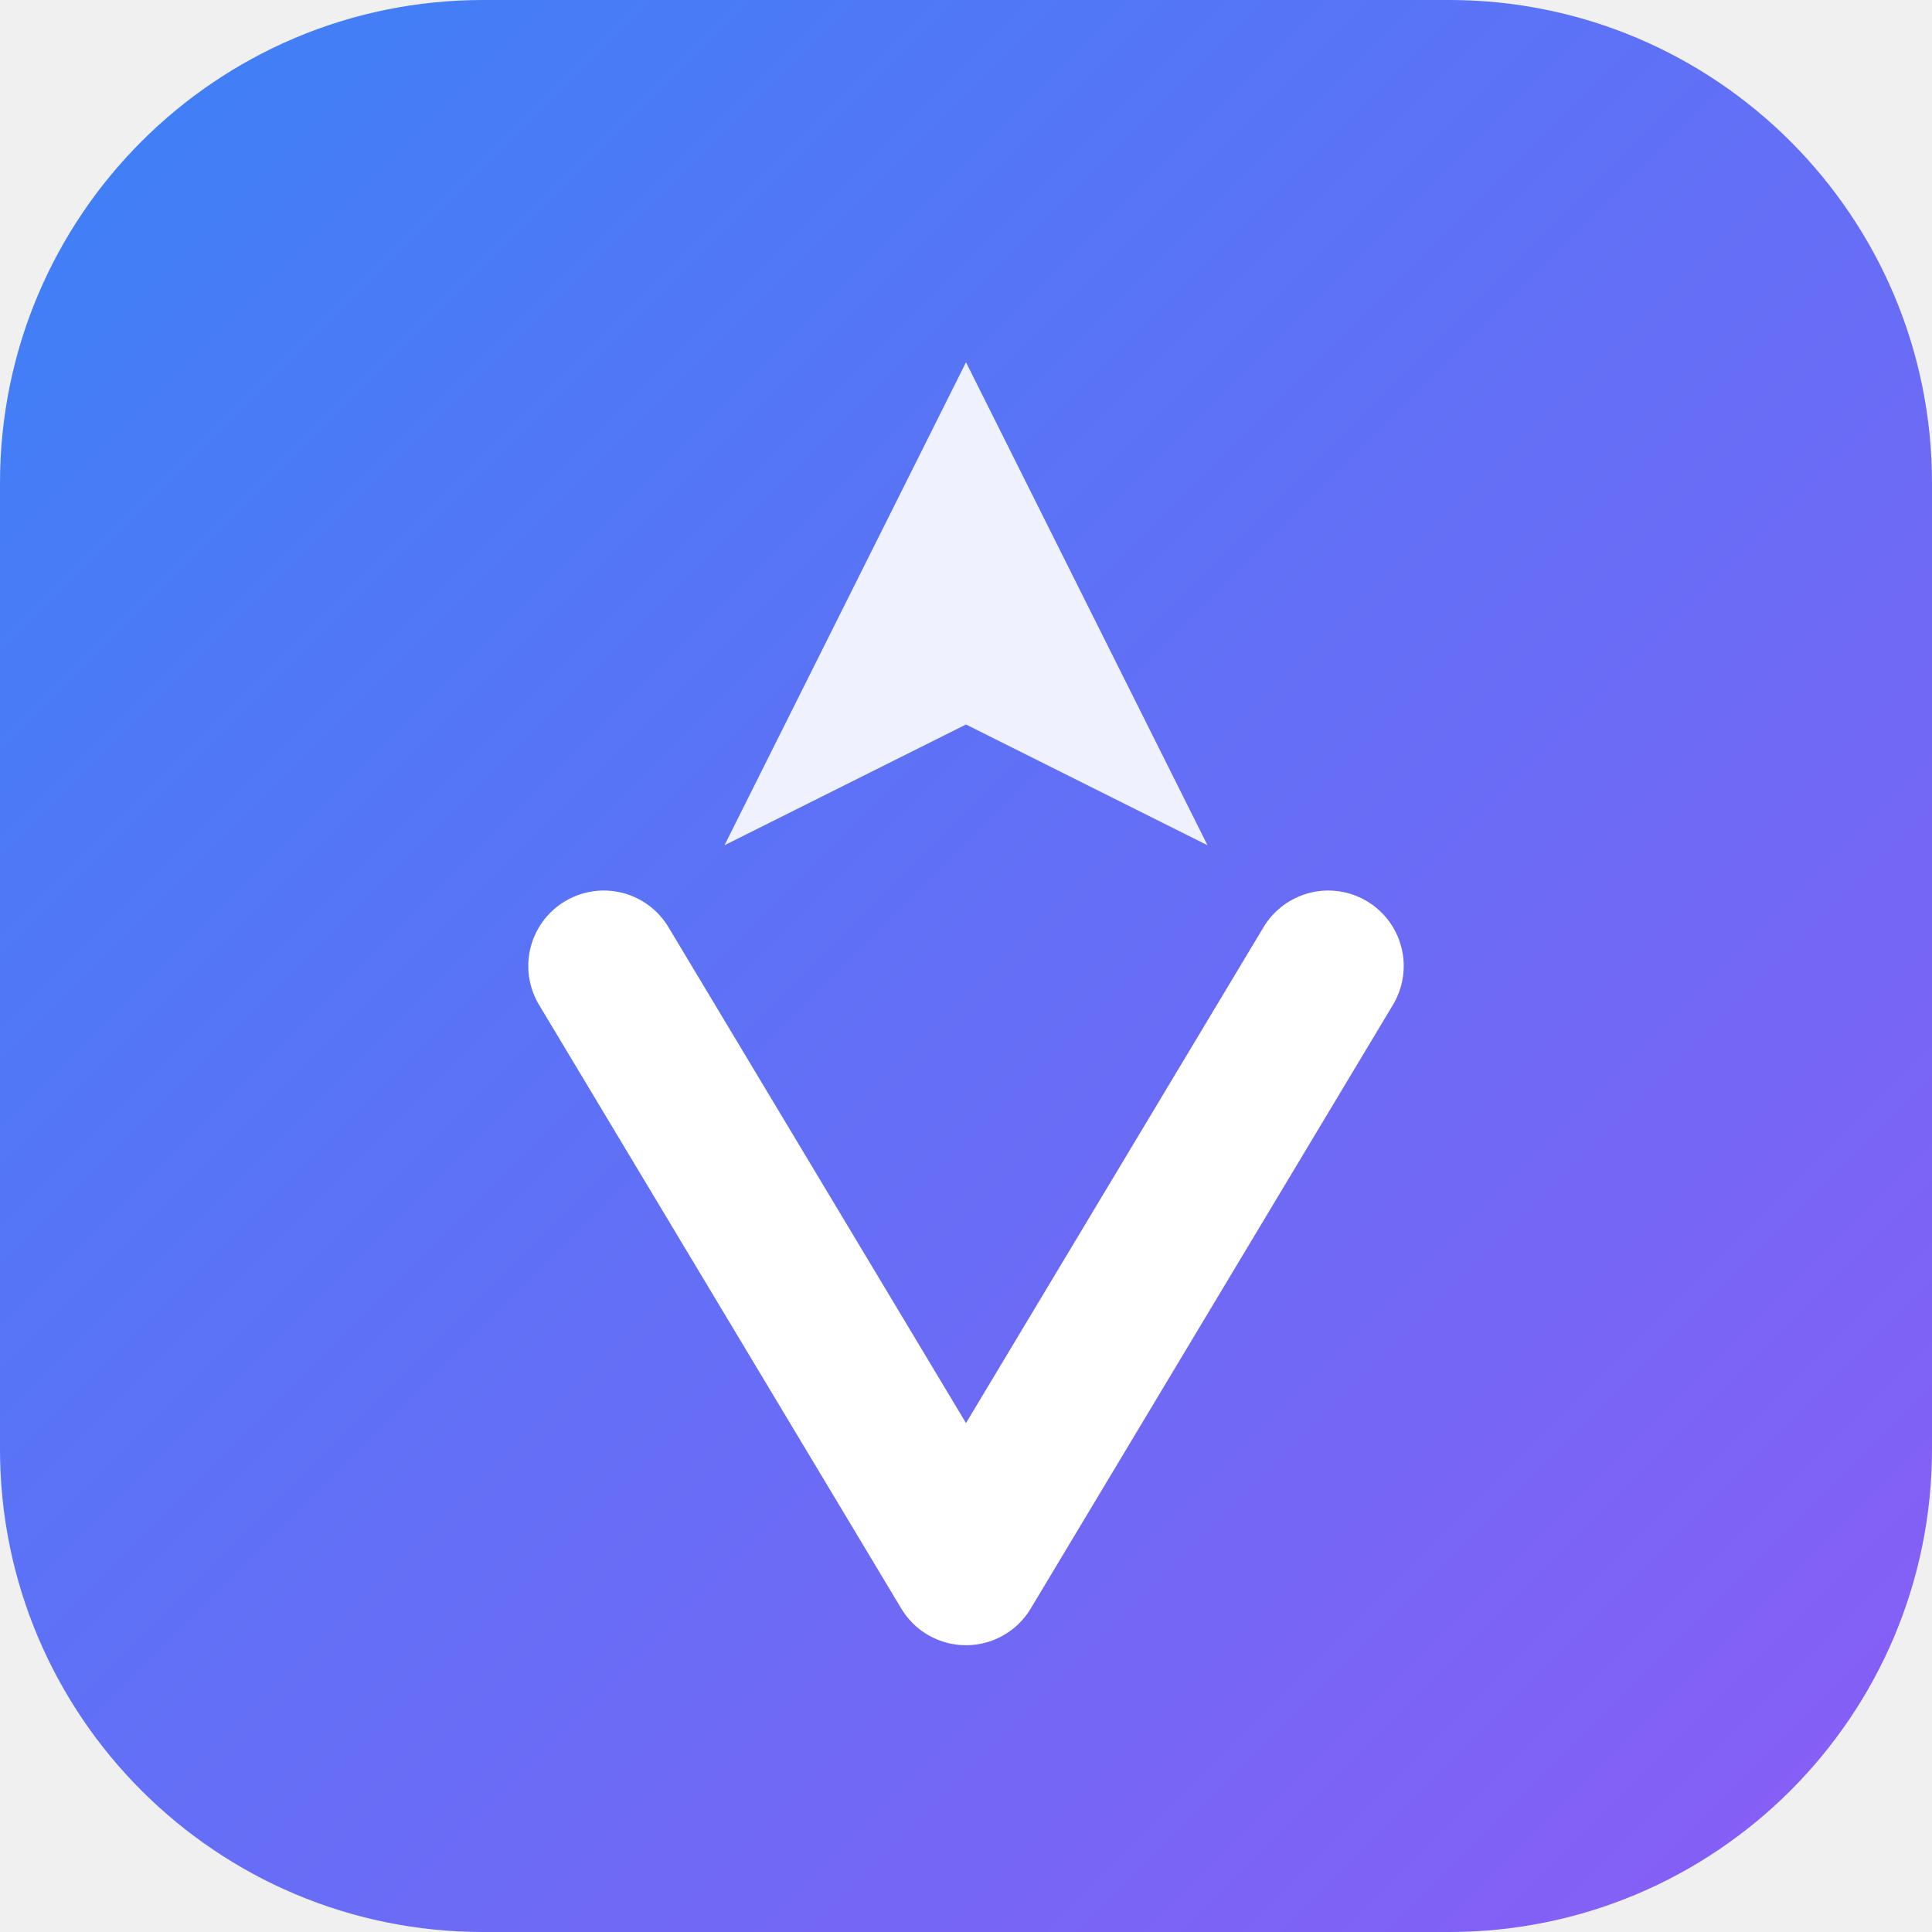
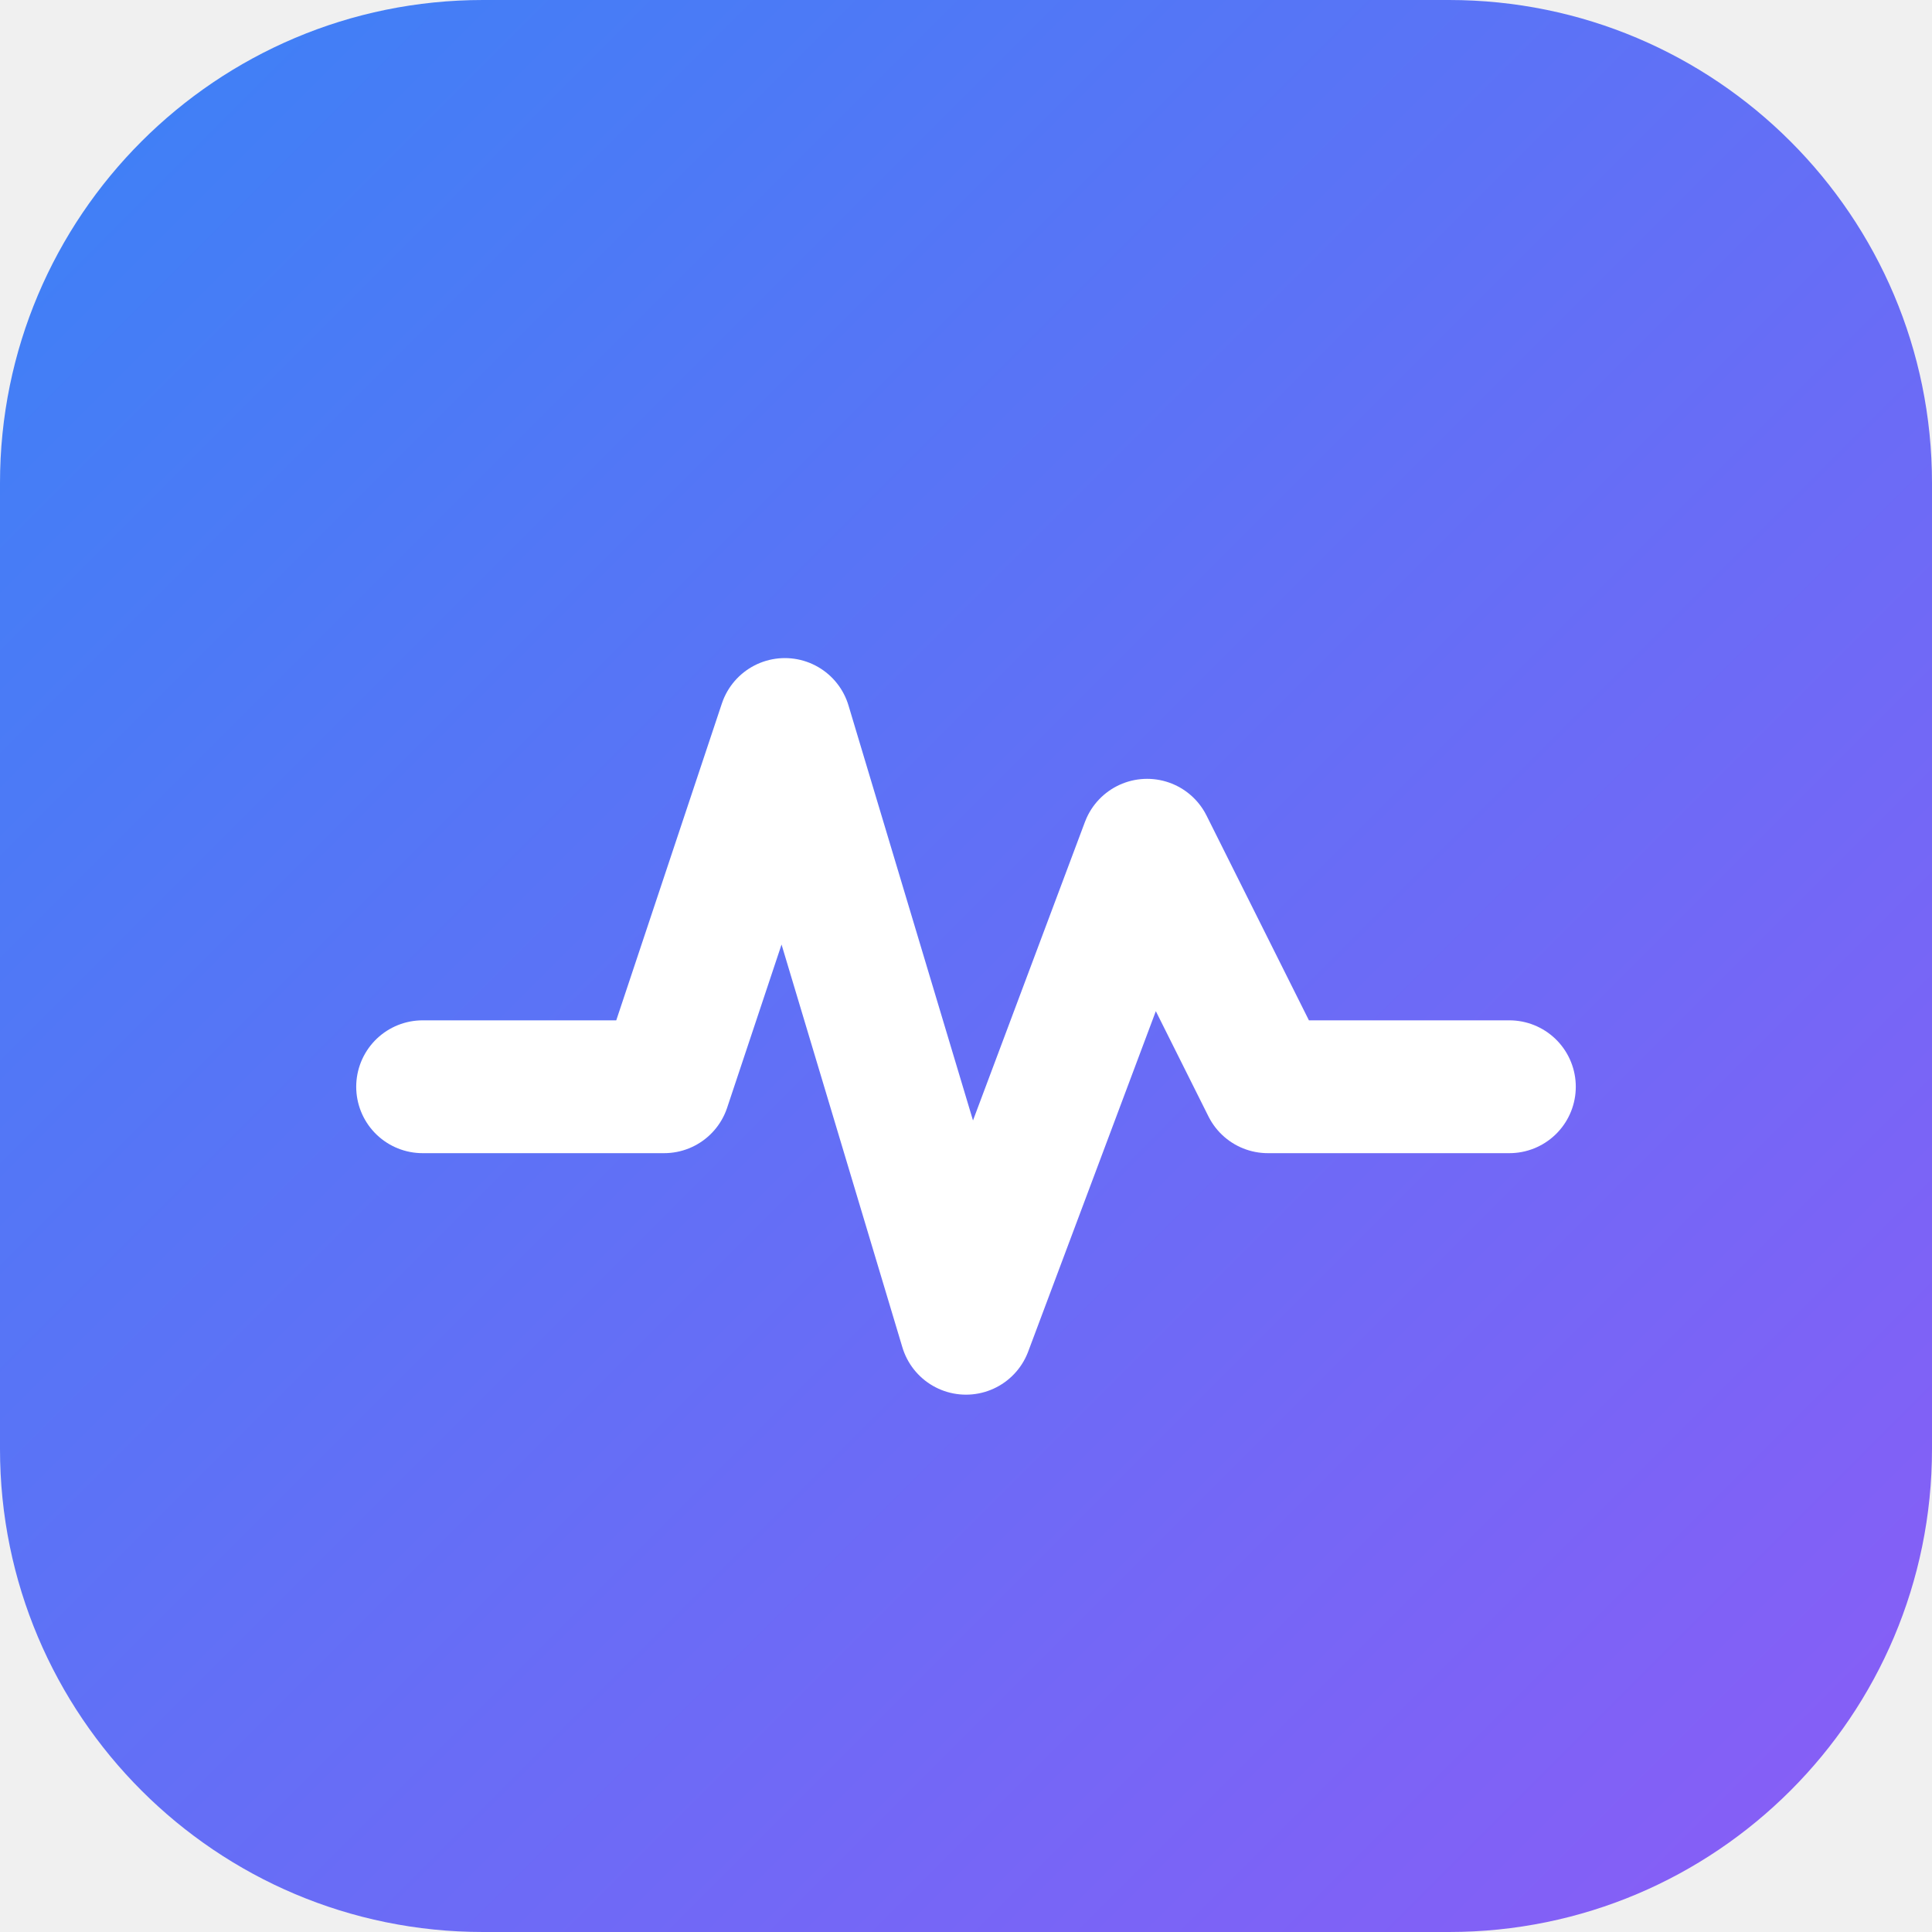
<svg xmlns="http://www.w3.org/2000/svg" viewBox="0 0 32 32">
  <defs>
-     <linearGradient id="g" x1="0%" y1="0%" x2="100%" y2="100%">
+     <linearGradient id="bg" x1="0%" y1="0%" x2="100%" y2="100%">
      <stop offset="0%" stop-color="#3b82f6" />
      <stop offset="100%" stop-color="#8b5cf6" />
    </linearGradient>
  </defs>
-   <rect width="32" height="32" rx="8" fill="url(#g)" />
-   <path d="M16 6 L20 14 L16 12 L12 14 Z" fill="white" opacity="0.9" />
-   <path d="M10 16 L16 26 L22 16" stroke="white" stroke-width="2.5" fill="none" stroke-linecap="round" stroke-linejoin="round" />
+   <rect width="32" height="32" rx="8" fill="url(#bg)" />
+   <polyline points="7 18 11 18 13 12 16 22 19 14 21 18 25 18" fill="none" stroke="white" stroke-width="2.2" stroke-linecap="round" stroke-linejoin="round" />
</svg>
